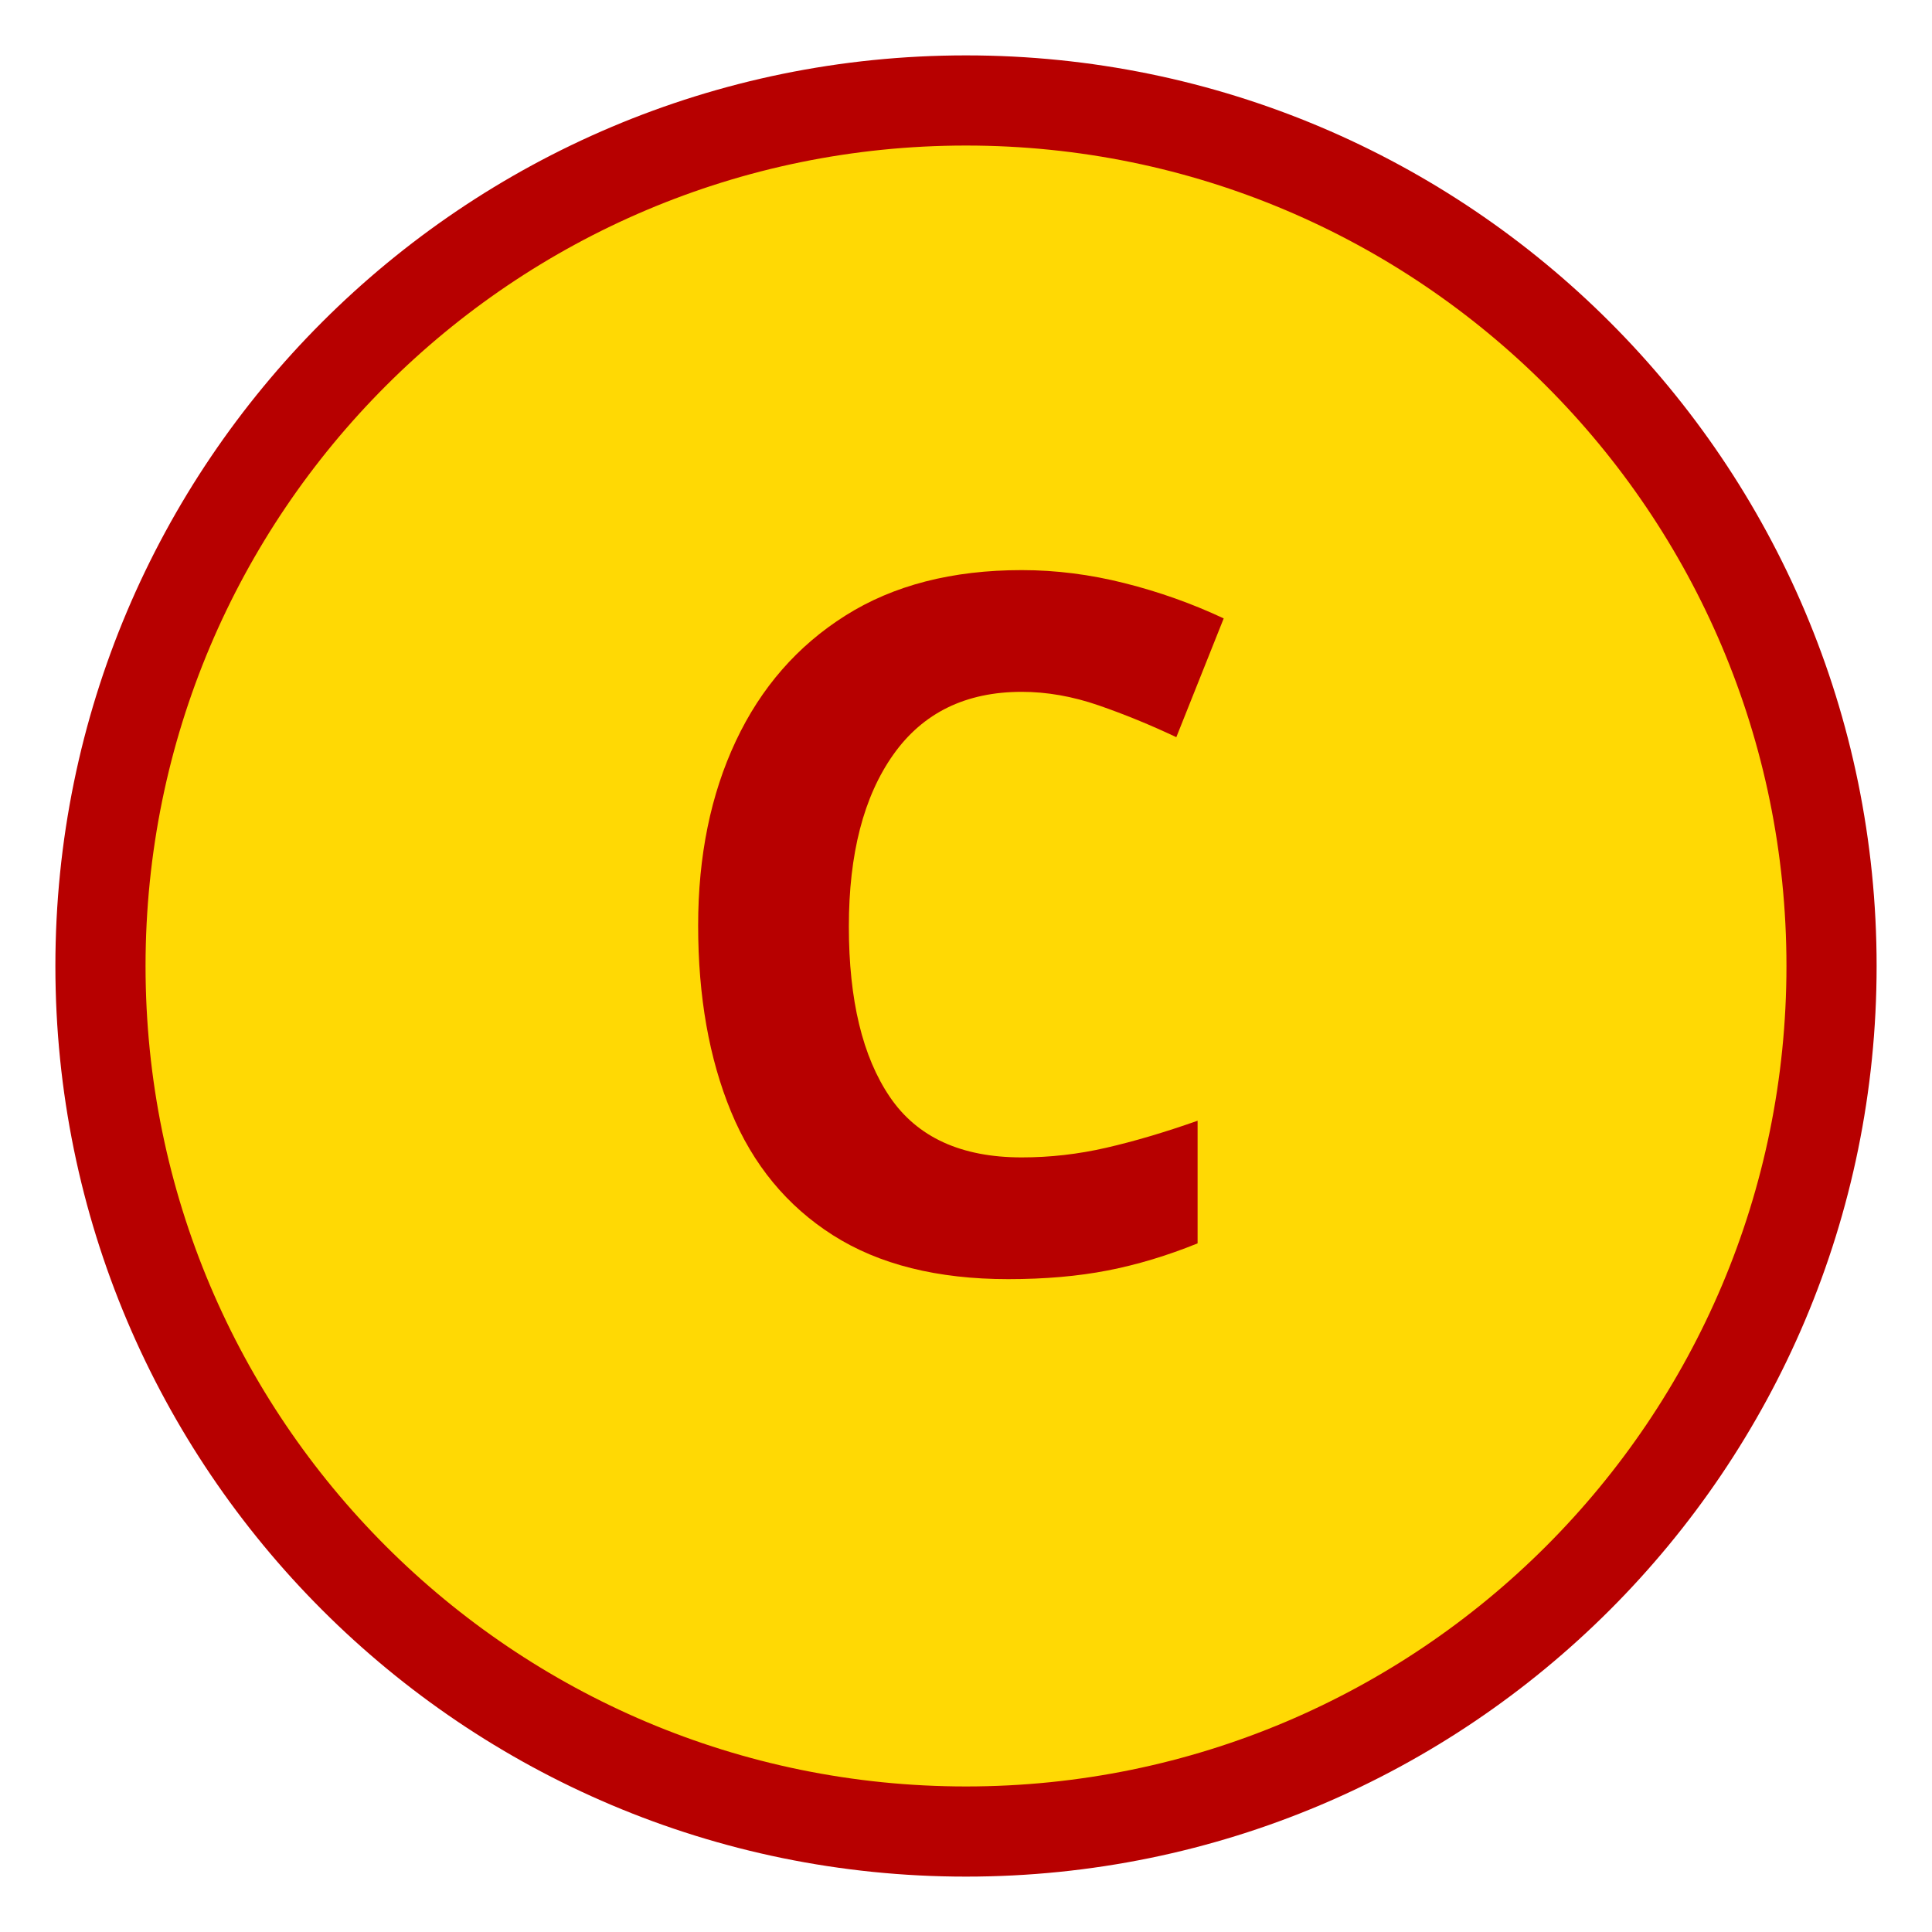
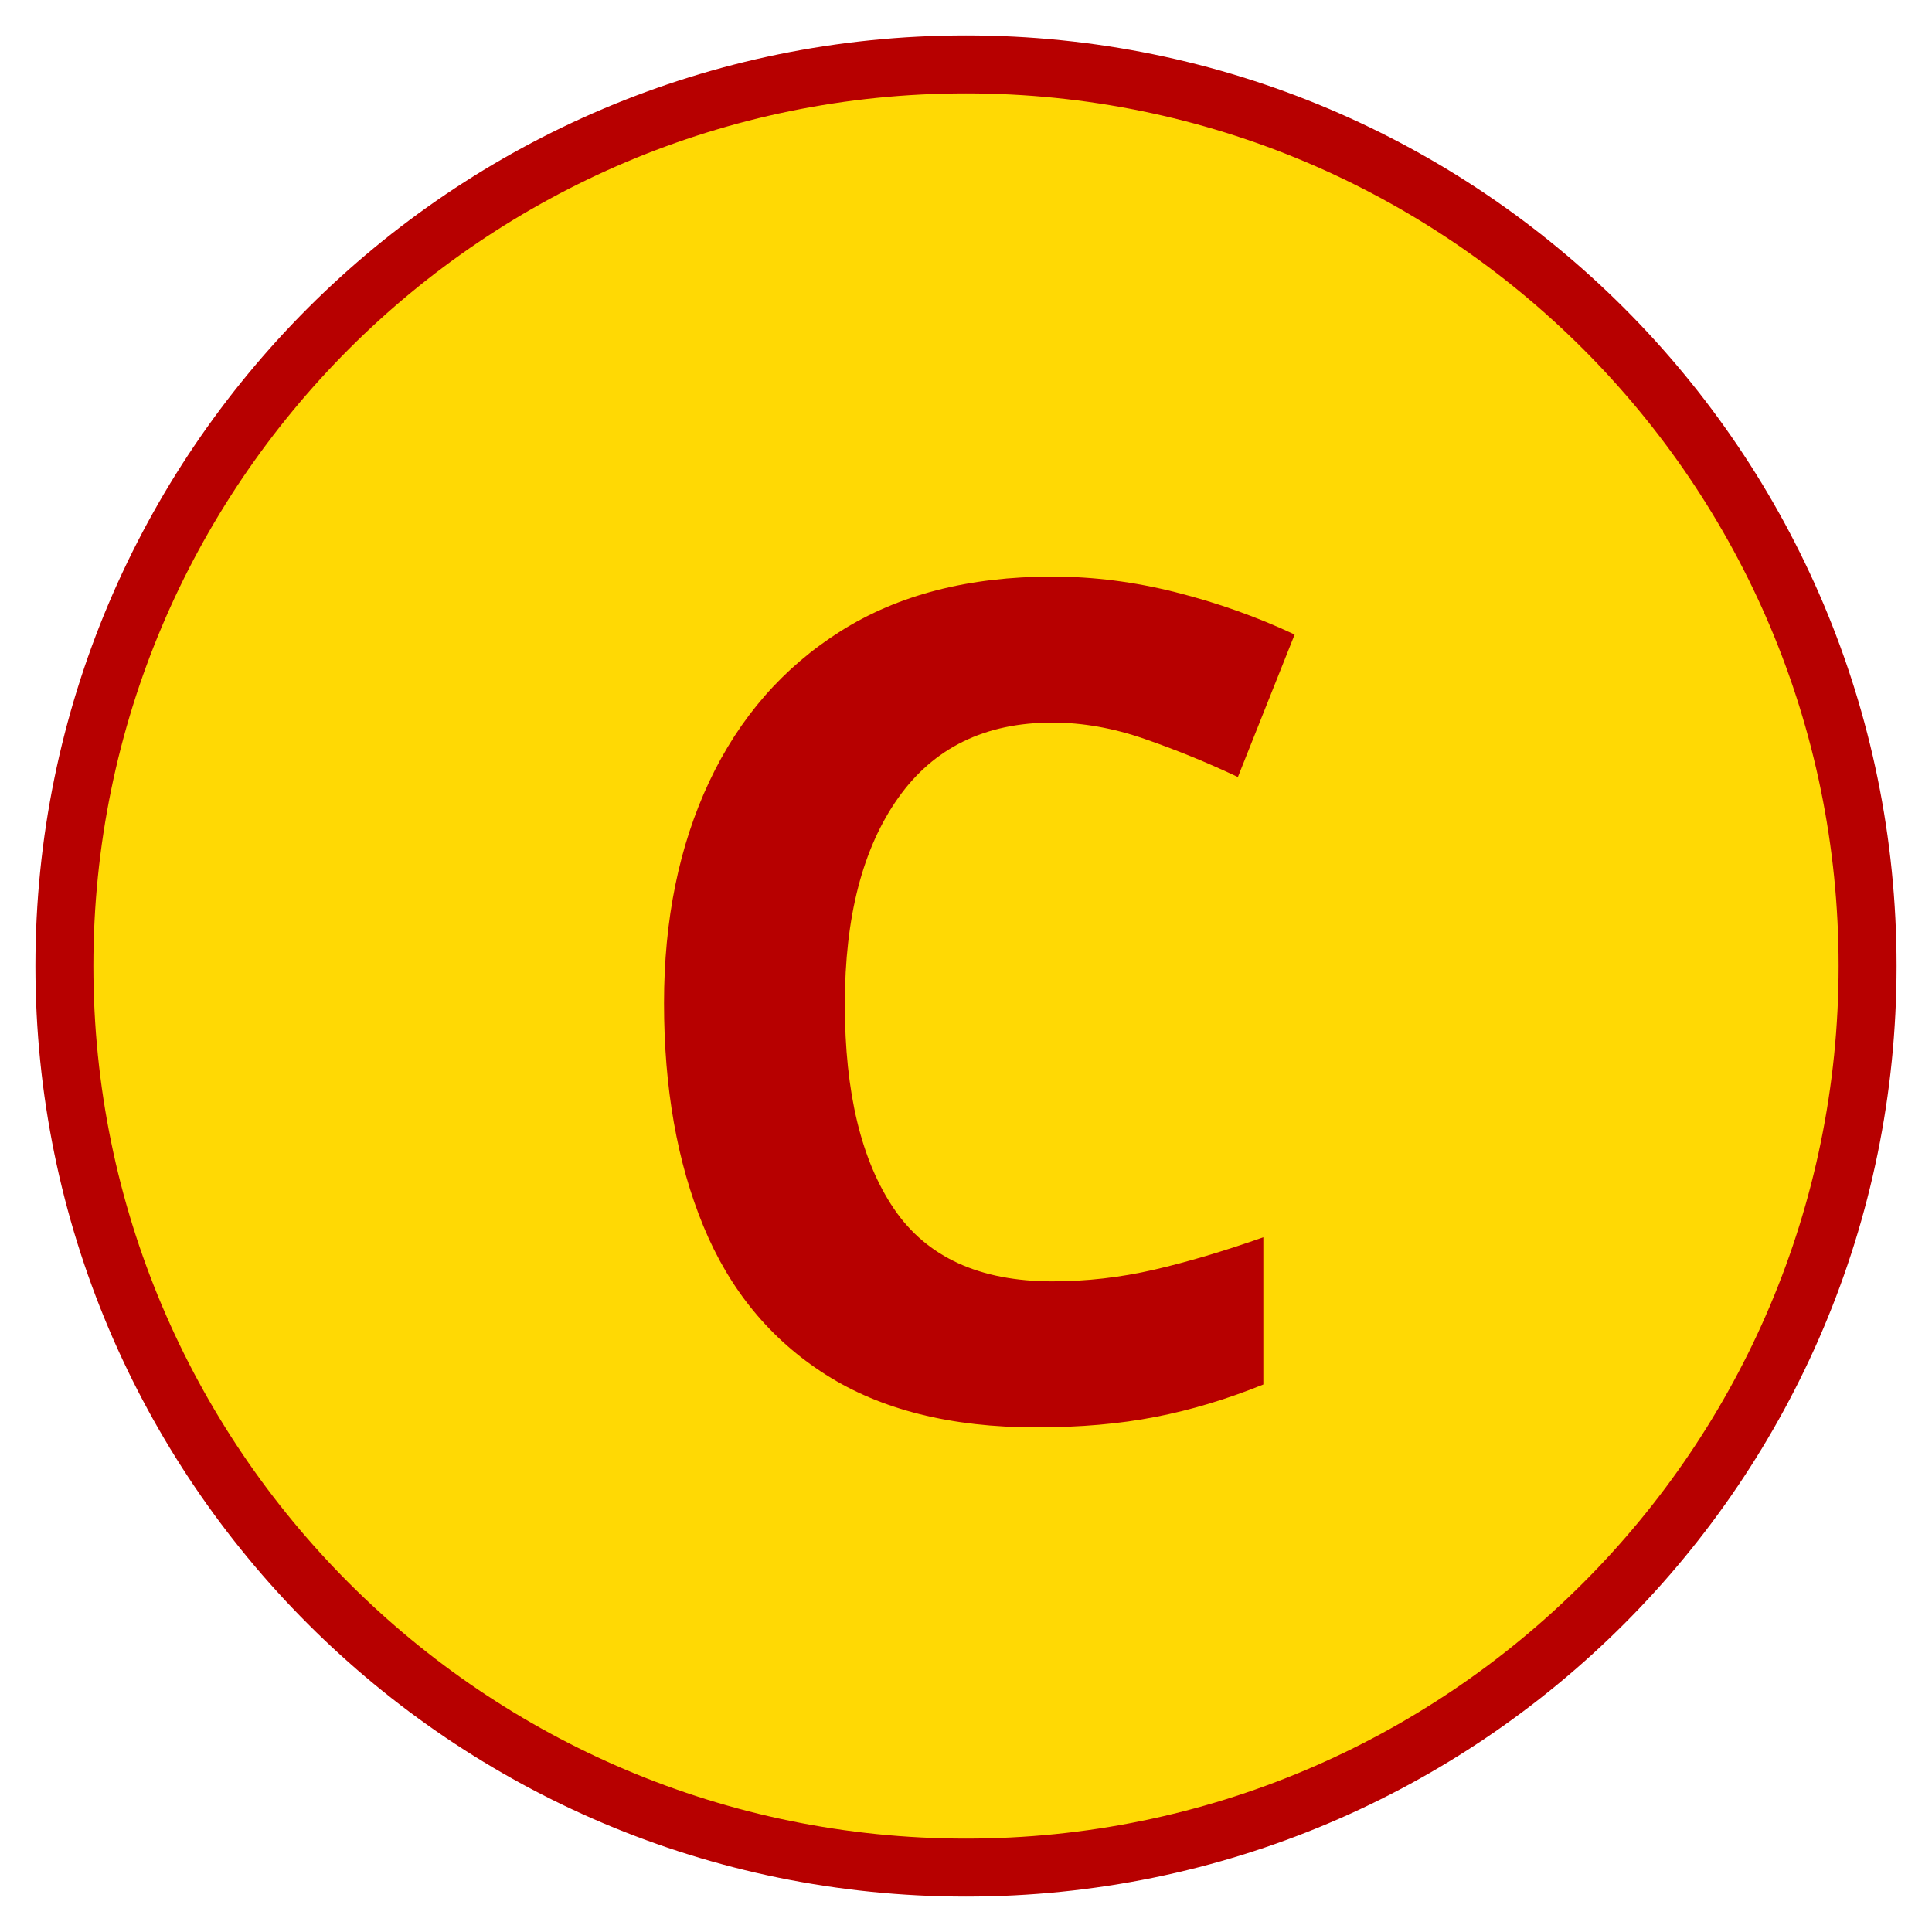
- <svg xmlns="http://www.w3.org/2000/svg" version="1.1" width="300" height="300" viewBox="0 0 300 300" xml:space="preserve">
-   <defs>
- </defs>
-   <rect x="0" y="0" width="100%" height="100%" fill="transparent" />
-   <g transform="matrix(1 0 0 1 150 150)" id="39714ed3-390d-4cb6-8cbe-31d7cea4ccdf">
-     <rect style="stroke: none; stroke-width: 1; stroke-dasharray: none; stroke-linecap: butt; stroke-dashoffset: 0; stroke-linejoin: miter; stroke-miterlimit: 4; fill: rgb(255,255,255); fill-rule: nonzero; opacity: 1; visibility: hidden;" vector-effect="non-scaling-stroke" x="-150" y="-150" rx="0" ry="0" width="300" height="300" />
-   </g>
-   <g transform="matrix(0 0 0 0 0 0)" id="11b22f8f-5568-4084-ba94-a0823e973087">
- </g>
-   <g transform="matrix(3.84 0 0 3.84 150 150)" id="aef3dfdd-9eac-45e5-80f0-e0578921c6d1">
-     <circle style="stroke: rgb(183,0,0); stroke-width: 14; stroke-dasharray: none; stroke-linecap: butt; stroke-dashoffset: 0; stroke-linejoin: miter; stroke-miterlimit: 4; fill: rgb(255,217,4); fill-rule: nonzero; opacity: 1;" vector-effect="non-scaling-stroke" cx="0" cy="0" r="35" />
-   </g>
-   <g transform="matrix(0.75 0 0 0.75 150 150)" style="" id="857d2720-fed0-4acb-89a5-2566f2bc78a9">
-     <text xml:space="preserve" font-family="Amasis MT Medium" font-size="200" font-style="normal" font-weight="600" style="stroke: none; stroke-width: 1; stroke-dasharray: none; stroke-linecap: butt; stroke-dashoffset: 0; stroke-linejoin: miter; stroke-miterlimit: 4; fill: rgb(183,0,0); fill-rule: nonzero; opacity: 1; white-space: pre;">
-       <tspan x="-67.05" y="62.83">C</tspan>
-     </text>
+ <svg xmlns="http://www.w3.org/2000/svg" xml:space="preserve" style="shape-rendering:geometricPrecision; text-rendering:geometricPrecision; image-rendering:optimizeQuality; fill-rule:evenodd; clip-rule:evenodd" viewBox="0 0 300 300">
+   <g id="HM3">
+     <circle style="stroke: rgb(183,0,0); stroke-width: 3%; stroke-dasharray: none; stroke-linecap: butt; stroke-dashoffset: 0; stroke-linejoin: miter; stroke-miterlimit: 4; fill: rgb(255,217,4); fill-rule: nonzero; opacity: 1;" vector-effect="non-scaling-stroke" cx="150" cy="150" r="140" />
+     <text x="50%" y="50%" text-anchor="middle" dominant-baseline="central" font-family="Amasis MT Medium" letter-spacing="-0.075em" font-size="180" font-style="normal" font-weight="550" style="stroke: none; fill: rgb(183,0,0);">C</text>
  </g>
</svg>
